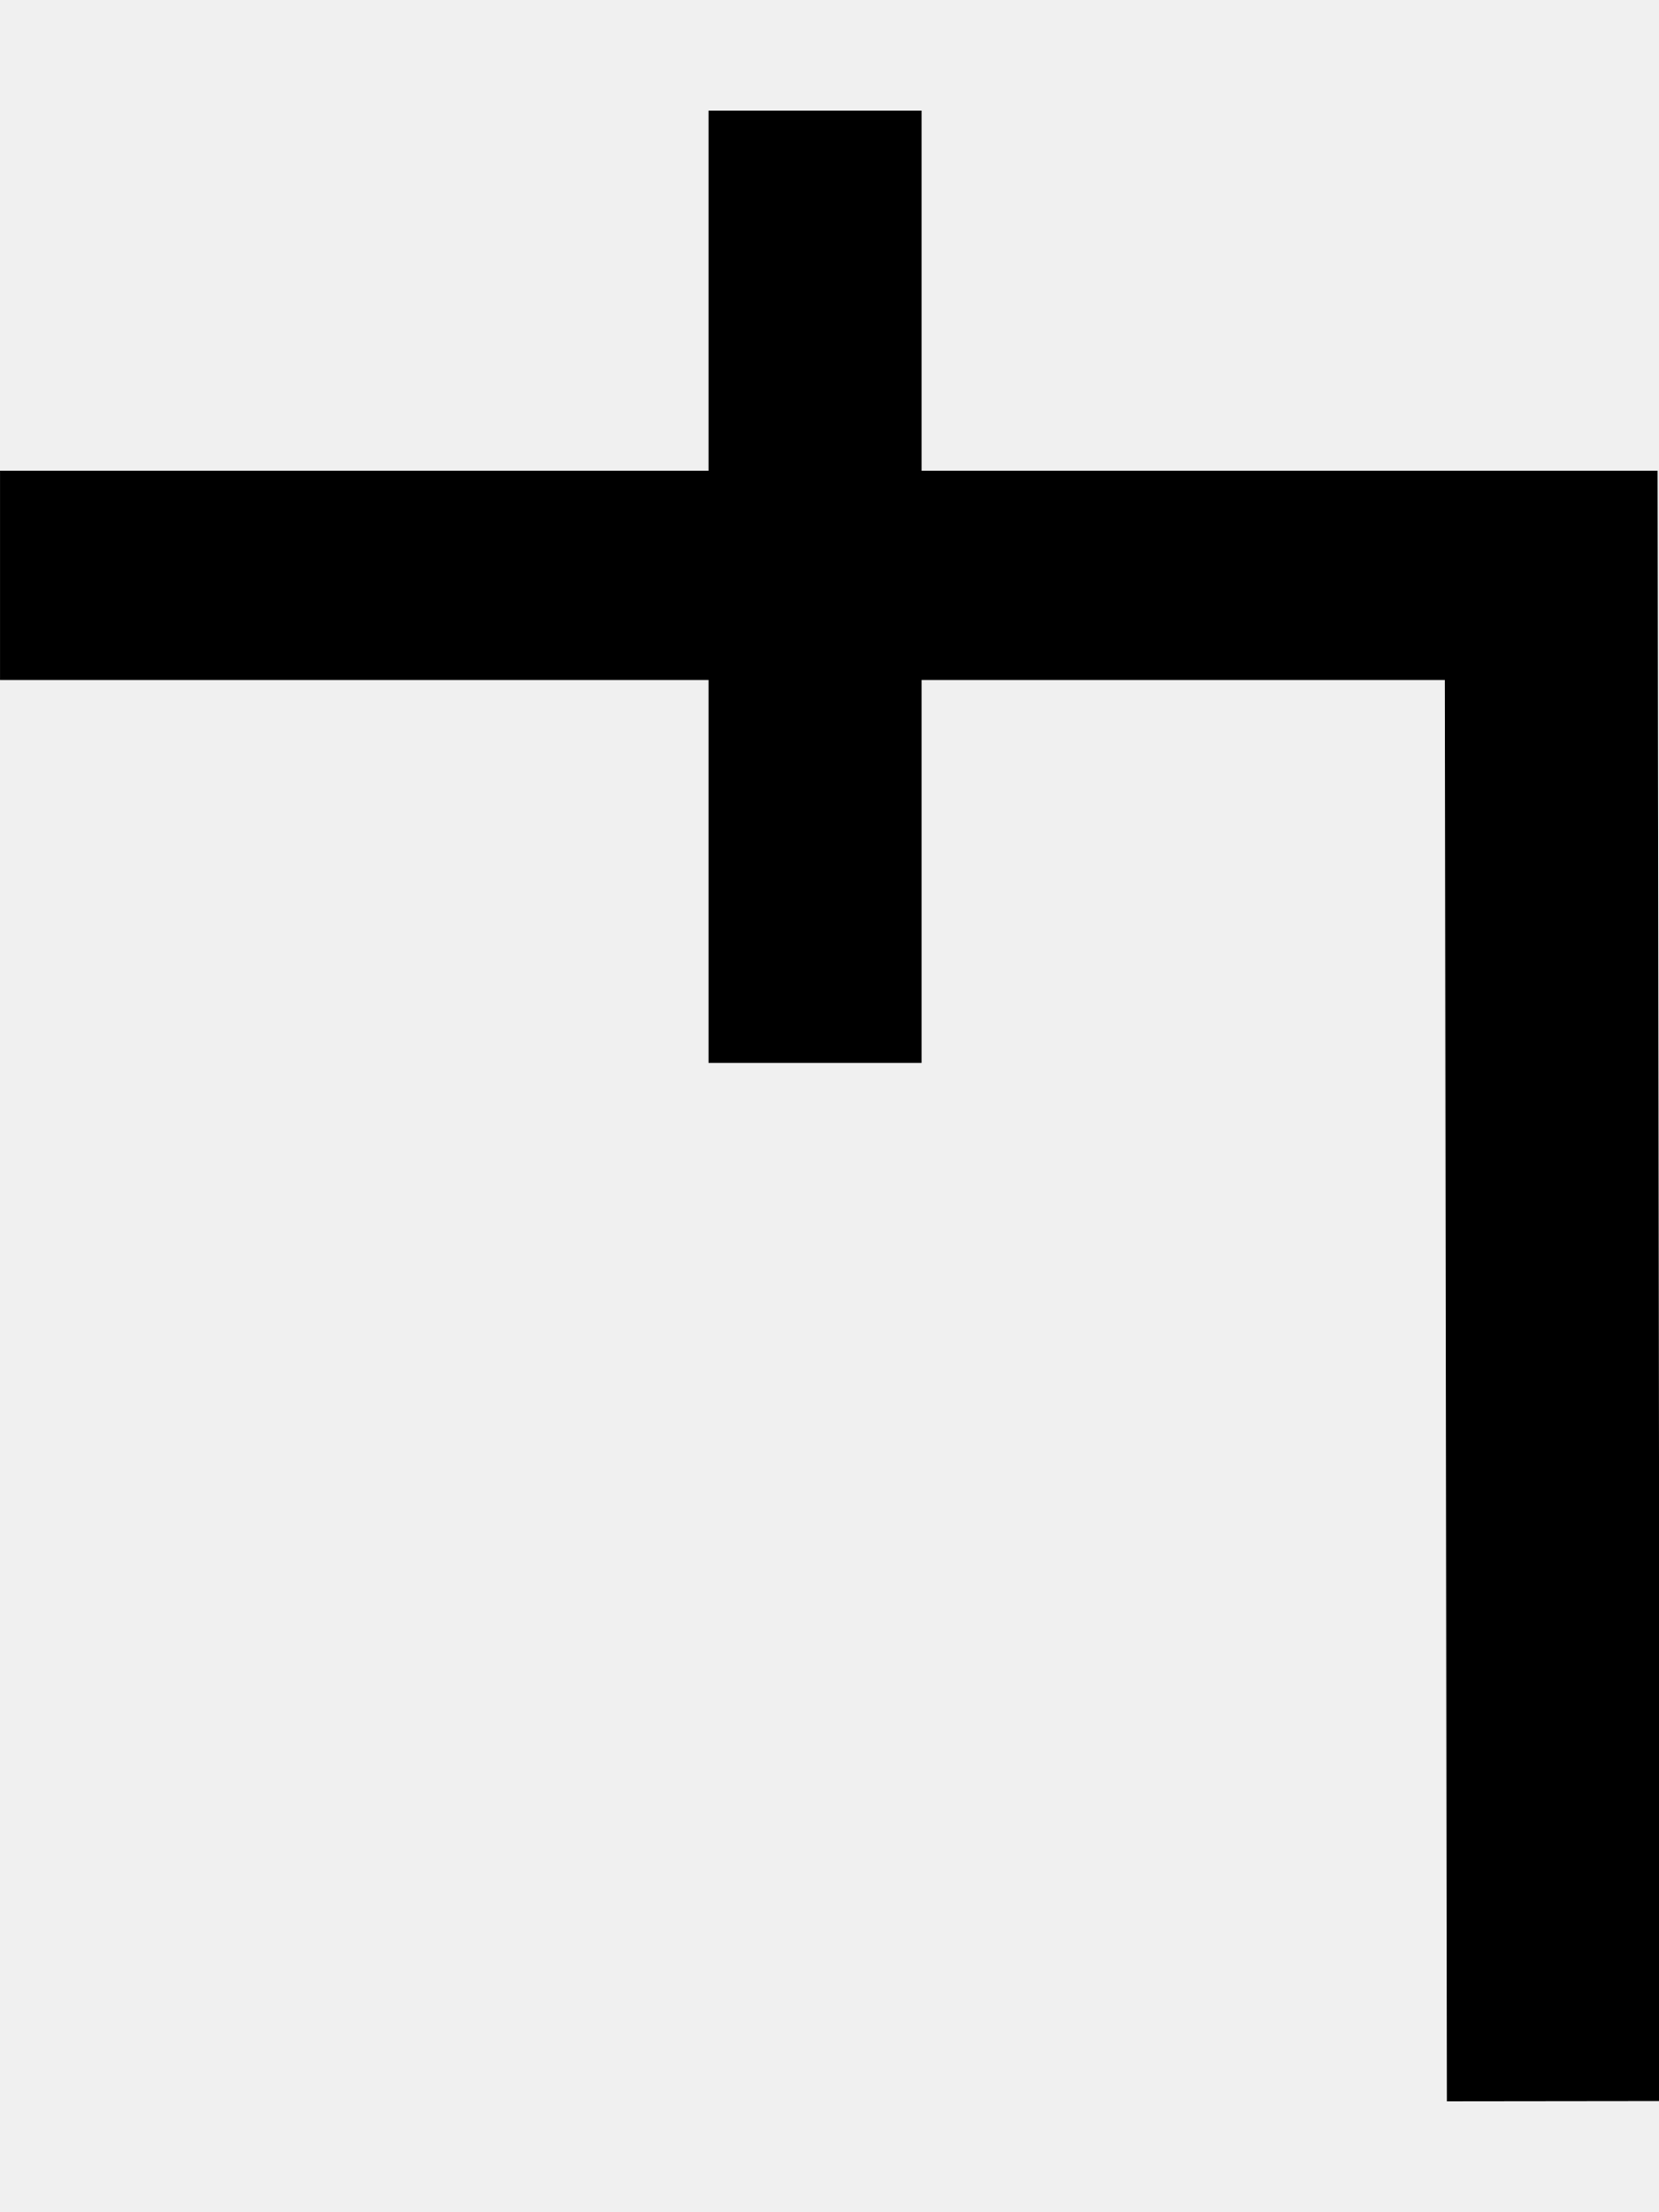
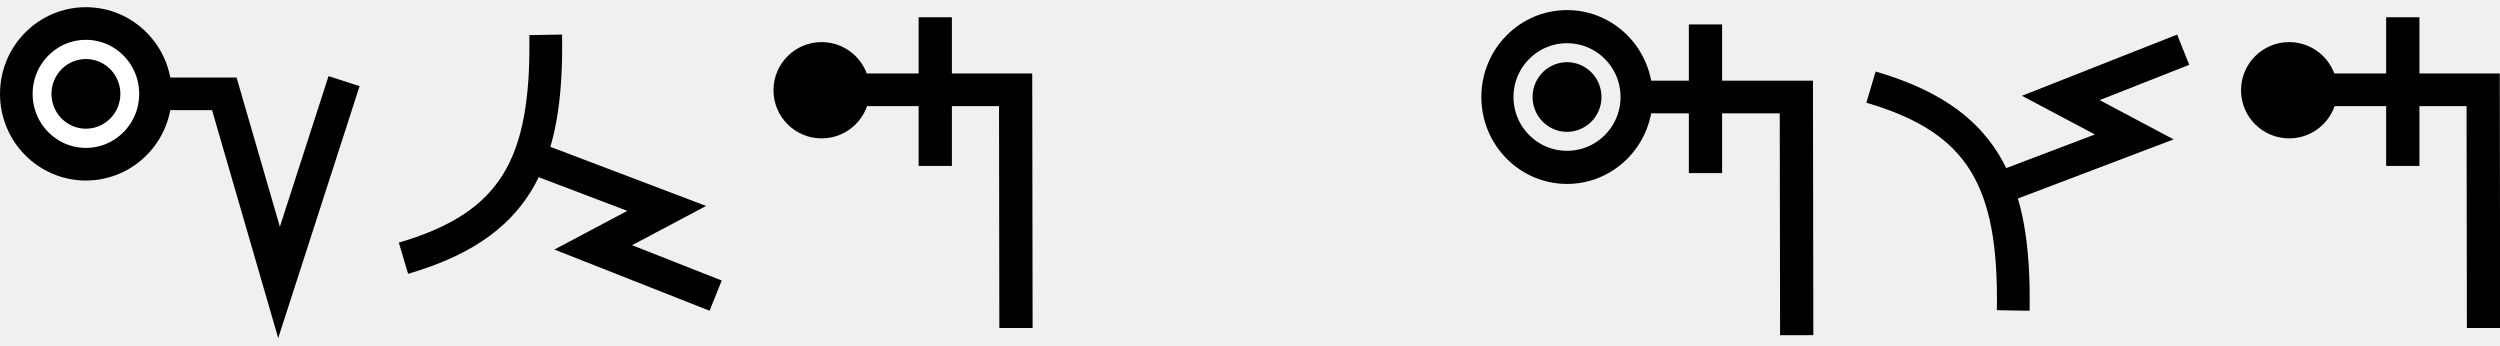
- <svg xmlns="http://www.w3.org/2000/svg" width="15" height="20" viewBox="0 0 15 20" version="1.1" id="svg3807">
+ <svg xmlns="http://www.w3.org/2000/svg" width="144.8" height="20" viewBox="0 0 144.8 20" version="1.1" id="svg3807">
  <g id="layer L1" transform="translate(0,10)">
    <g transform="translate(0,0)">
-       <g transform="translate(0,0)">
-         <g id="layer1" transform="translate(0,-291.7083)">
-           <g transform="matrix(1.172932,0,0,-0.9520283,-583.8196,-1486.07)" id="g10351" style="stroke-width:1.788;stroke-miterlimit:4;stroke-dasharray:none">
-             <g transform="matrix(0.9094024,0,0,1.120415,45.09442,226.1223)" id="g10351-0" style="stroke-width:1.789;stroke-miterlimit:4;stroke-dasharray:none">
-               <g id="g2601" transform="matrix(0.8925618,0,0,0.8925266,53.47671,-202.8362)" style="stroke-width:2.005">
-                 <g id="g3084" transform="matrix(1.011122,0,0,0.9932151,-7.370096,-3.208633)" style="stroke-width:2.001">
-                   <path style="fill:none;fill-rule:evenodd;stroke:#000000;stroke-width:2.001;stroke-linecap:butt;stroke-linejoin:miter;stroke-miterlimit:4;stroke-dasharray:none;stroke-opacity:1" d="m 514.148,-1885.254 -0.021,14.59 h -14.569" id="path4186-6-7-94-7-8-3-4-9-4-6-1-9-0" />
-                   <path style="fill:none;fill-rule:evenodd;stroke:#000000;stroke-width:2.001;stroke-linecap:butt;stroke-linejoin:miter;stroke-miterlimit:4;stroke-dasharray:none;stroke-opacity:1" d="m 507.213,-1875.326 v 9.106" id="path4186-6-7-94-7-8-3-4-9-4-6-7-7-6-2" />
+       <g id="layer1" transform="translate(0,-291.7083)">
+         <g transform="matrix(1.172932,0,0,-0.9520283,-583.8196,-1486.07)" id="g10351" style="stroke-width:1.788;stroke-miterlimit:4;stroke-dasharray:none">
+           <g transform="matrix(0.9094024,0,0,1.120415,45.09442,226.1223)" id="g10351-0" style="stroke-width:1.789;stroke-miterlimit:4;stroke-dasharray:none">
+             <g id="g1352" transform="translate(4.664865,-3.303958)">
+               <path style="fill:none;fill-rule:evenodd;stroke:#000000;stroke-width:1.772;stroke-linecap:butt;stroke-linejoin:miter;stroke-miterlimit:4;stroke-dasharray:none;stroke-opacity:1" d="m 511.761,-1860.214 -3.53,-10.93 -2.972,10.24 h -7.515" id="path4186-6-7-94-7-8-3-4-9-6-9-9-8-7-3-2" />
+               <g id="g872">
+                 <path id="path3355-6-2-3-6-9-4-3-7-5" d="m 501.523,-1860.905 a 3.779,3.82 0 0 0 -3.779,-3.82 3.779,3.82 0 0 0 -3.779,3.82 3.779,3.82 0 0 0 3.779,3.82 3.779,3.82 0 0 0 3.779,-3.82 z" style="fill:#ffffff;fill-opacity:1;fill-rule:evenodd;stroke:#000000;stroke-width:1.772;stroke-linecap:butt;stroke-linejoin:miter;stroke-miterlimit:4;stroke-dasharray:none;stroke-opacity:1" />
+                 <ellipse transform="matrix(0.2562063,-0.9666221,0.9652158,0.2614546,0,0)" cy="4.355" cx="1926.341" id="path3355-3-2-2-9-2-2-3-7-4-0-5-4-9-8-6-9" style="fill:#000000;fill-opacity:1;fill-rule:evenodd;stroke:none;stroke-width:1.772;stroke-linecap:butt;stroke-linejoin:miter;stroke-miterlimit:4;stroke-dasharray:none;stroke-opacity:1" rx="1.89" ry="1.872" />
+               </g>
+             </g>
+           </g>
+         </g>
+       </g>
+     </g>
+     <g transform="translate(23.1,0)">
+       <g id="layer1" transform="translate(0,-291.7083)">
+         <g transform="matrix(1.172932,0,0,-0.9520283,-583.8196,-1486.07)" id="g10351" style="stroke-width:1.788;stroke-miterlimit:4;stroke-dasharray:none">
+           <g transform="matrix(0.9094024,0,0,1.120415,45.09442,226.1223)" id="g10351-0" style="stroke-width:1.789;stroke-miterlimit:4;stroke-dasharray:none">
+             <g id="g2601" transform="matrix(0.8925618,0,0,0.8925266,53.47671,-202.8362)" style="stroke-width:2.005">
+               <g transform="matrix(0.9161032,0,0,-0.9078513,101.9969,-4745.411)" id="g14246" style="stroke-width:2.177;stroke-miterlimit:4;stroke-dasharray:none">
+                 <g transform="matrix(1.222974,0,0,1.234139,-146.3597,738.2648)" id="g14253">
+                   <g transform="translate(-39.3611,1.9848)" id="g14264" style="stroke-width:1.772;stroke-miterlimit:4;stroke-dasharray:none">
+                     <g id="g10359-10-8" transform="matrix(1,0,0,-1,-52.73343,-5050.882)" style="stroke-width:1.772;stroke-miterlimit:4;stroke-dasharray:none">
+                       <g transform="matrix(1,0,0,-1,9.453375,-5051.509)" id="g14371">
+                         <g id="g10364-8-3" transform="matrix(1,0,0,-1,-48.16121,-5051.049)" />
+                         <g transform="translate(-27.1658,1.5491)" id="g14427">
+                           <g id="g10367-880-7" transform="matrix(1,0,0,-1,-48.16121,-5051.049)" />
+                           <g transform="translate(-45.4538,2.7243)" id="g14438">
+                             <g id="g10370-7-5" transform="matrix(1,0,0,-1,-48.16121,-5051.049)" />
+                             <g transform="translate(-30.4313,0.6037)" id="g14451">
+                               <g id="g12601" style="stroke-width:2.605;stroke-miterlimit:4;stroke-dasharray:none" transform="matrix(0.6486516,0,0,0.7128036,230.9036,-908.8502)">
+                                 <g transform="matrix(1.362437,0,0,1.230725,1637.558,-3042.701)" id="layer1-7-6-29-3-5-6-8-1" style="stroke-width:2.012;stroke-miterlimit:4;stroke-dasharray:none">
+                                   <g id="g5414-53-1-3-3-6-3-7-5" transform="matrix(5.820712,0,0,5.820712,-711.3569,-666.8932)" style="stroke-width:0.346;stroke-miterlimit:4;stroke-dasharray:none">
+                                     <g id="g4442-6-8-3-9-6-1-1-9-9" transform="matrix(0.2597607,0,0,0.2597607,12.18558,38.7607)" style="stroke-width:1.331;stroke-miterlimit:4;stroke-dasharray:none">
+                                       <g id="g4446-6-9-0-8-2-0-1-7-7-6-4" transform="rotate(180,65.80256,172.9668)" style="stroke-width:1.331;stroke-miterlimit:4;stroke-dasharray:none">
+                                         <g id="g4404-1-2-4-3-1-8-8-2-5-0-9" transform="translate(-1.010153,-6.12405)" style="stroke-width:1.331;stroke-miterlimit:4;stroke-dasharray:none">
+                                           <g id="g5418-7-5-85-7-2-9-4-0" transform="matrix(-0.6743976,0,0,-0.6743976,185.5898,179.4294)" style="stroke-width:1.973;stroke-miterlimit:4;stroke-dasharray:none">
+                                             <path style="fill:none;fill-rule:evenodd;stroke:#000000;stroke-width:1.973;stroke-linecap:butt;stroke-linejoin:miter;stroke-miterlimit:4;stroke-dasharray:none;stroke-opacity:1" d="M 11.346,59.148 C 11.482,67.003 9.451,70.738 2.776,72.707" id="path4182-7-9-09-0-9-6-1-9" />
+                                           </g>
+                                           <path id="path4176-5-9-6-5-2-2-0-1" d="m 178.551,134.55 -5.53,-2.115 2.985,-1.595 -4.974,-1.976" style="fill:none;fill-rule:evenodd;stroke:#000000;stroke-width:1.331;stroke-linecap:butt;stroke-linejoin:miter;stroke-miterlimit:4;stroke-dasharray:none;stroke-opacity:1" />
+                                         </g>
+                                       </g>
+                                     </g>
+                                   </g>
+                                 </g>
+                               </g>
+                             </g>
+                           </g>
+                         </g>
+                       </g>
+                     </g>
+                   </g>
+                 </g>
+               </g>
+             </g>
+           </g>
+         </g>
+       </g>
+     </g>
+     <g transform="translate(44.8,0)">
+       <g id="layer1" transform="translate(0,-291.7083)">
+         <g transform="matrix(1.172932,0,0,-0.9520283,-583.8196,-1486.07)" id="g10351" style="stroke-width:1.788;stroke-miterlimit:4;stroke-dasharray:none">
+           <g transform="matrix(0.9094024,0,0,1.120415,45.09442,226.1223)" id="g10351-0" style="stroke-width:1.789;stroke-miterlimit:4;stroke-dasharray:none">
+             <g id="g2601" transform="matrix(0.8925618,0,0,0.8925266,53.47671,-202.8362)" style="stroke-width:2.005">
+               <g id="g1224">
+                 <g id="g1260">
+                   <g id="g3084" transform="matrix(1.011122,0,0,0.9932151,-7.370096,-3.208633)" style="stroke-width:2.001">
+                     <path style="fill:none;fill-rule:evenodd;stroke:#000000;stroke-width:2.001;stroke-linecap:butt;stroke-linejoin:miter;stroke-miterlimit:4;stroke-dasharray:none;stroke-opacity:1" d="m 514.148,-1885.254 -0.021,14.59 H 501.635" id="path4186-6-7-94-7-8-3-4-9-4-6-1-9-0" />
+                     <path style="fill:none;fill-rule:evenodd;stroke:#000000;stroke-width:2.001;stroke-linecap:butt;stroke-linejoin:miter;stroke-miterlimit:4;stroke-dasharray:none;stroke-opacity:1" d="m 509.291,-1875.326 v 9.106" id="path4186-6-7-94-7-8-3-4-9-4-6-7-7-6-2" />
+                   </g>
+                   <ellipse style="fill:#000000;fill-opacity:1;stroke-width:7.94" id="path853" cx="500.673" cy="1861.206" transform="scale(1,-1)" rx="2.929" ry="2.929" />
+                 </g>
+               </g>
+             </g>
+           </g>
+         </g>
+       </g>
+     </g>
+     <g transform="translate(62.8,0)">
+       <g />
+     </g>
+     <g transform="translate(85.8,0)">
+       <g id="layer1" transform="translate(0,-291.7083)">
+         <g transform="matrix(1.172932,0,0,-0.9520283,-583.8196,-1486.07)" id="g10351" style="stroke-width:1.788;stroke-miterlimit:4;stroke-dasharray:none">
+           <g transform="matrix(0.9094024,0,0,1.120415,45.09442,226.1223)" id="g10351-0" style="stroke-width:1.789;stroke-miterlimit:4;stroke-dasharray:none">
+             <g id="g2601" transform="matrix(0.8925618,0,0,0.8925266,53.47671,-202.8362)" style="stroke-width:2.005">
+               <g id="g3084" transform="matrix(1.011122,0,0,0.9932151,-7.370096,-3.208633)" style="stroke-width:2.001" />
+               <g id="g1076" transform="translate(9.445389,-0.4366058)">
+                 <path style="fill:none;fill-rule:evenodd;stroke:#000000;stroke-width:2.001;stroke-linecap:butt;stroke-linejoin:miter;stroke-miterlimit:4;stroke-dasharray:none;stroke-opacity:1" d="m 509.19,-1885.254 -0.021,14.59 h -9.611" id="path4186-6-7-94-7-8-3-4-9-4-6-1-9-0" transform="matrix(1.011122,0,0,0.9932151,-7.370097,-3.208661)" />
+                 <path style="fill:none;fill-rule:evenodd;stroke:#000000;stroke-width:2.001;stroke-linecap:butt;stroke-linejoin:miter;stroke-miterlimit:4;stroke-dasharray:none;stroke-opacity:1" d="m 503.701,-1875.326 v 9.106" id="path4186-6-7-94-7-8-3-4-9-4-6-7-7-6-2" transform="matrix(1.011122,0,0,0.9932151,-7.370097,-3.208661)" />
+                 <g id="g1156" transform="matrix(-0.2091263,0,0,-0.2155637,509.1903,-1850.496)" style="fill:#ffffff;fill-opacity:1;stroke:#000000;stroke-width:9.349;stroke-miterlimit:4;stroke-dasharray:none;stroke-opacity:1">
+                   <path id="path3355-6-2-3-6-9-4-3-7-5" d="M 54.734,49.569 A 20.246,19.856 0 0 0 74.98,69.425 20.246,19.856 0 0 0 95.226,49.569 20.246,19.856 0 0 0 74.98,29.712 20.246,19.856 0 0 0 54.734,49.569 Z" style="fill:none;fill-rule:evenodd;stroke:#000000;stroke-width:9.349;stroke-linecap:butt;stroke-linejoin:miter;stroke-miterlimit:4;stroke-dasharray:none;stroke-opacity:1" />
+                   <ellipse transform="matrix(-0.2635431,0.9646476,-0.9671602,-0.2541677,0,0)" cy="-85.394" cx="28.886" id="path3355-3-2-2-9-2-2-3-7-4-0-5-4-9-8-6-9" style="fill:#000000;fill-opacity:1;fill-rule:evenodd;stroke:none;stroke-width:9.349;stroke-linecap:butt;stroke-linejoin:miter;stroke-miterlimit:4;stroke-dasharray:none;stroke-opacity:1" rx="9.843" ry="10.01" />
+                 </g>
+               </g>
+             </g>
+           </g>
+         </g>
+       </g>
+     </g>
+     <g transform="translate(108.1,0)">
+       <g id="layer1" transform="translate(0,-291.7083)">
+         <g transform="matrix(1.172932,0,0,-0.9520283,-583.8196,-1486.07)" id="g10351" style="stroke-width:1.788;stroke-miterlimit:4;stroke-dasharray:none">
+           <g transform="matrix(0.9094024,0,0,1.120415,45.09442,226.1223)" id="g10351-0" style="stroke-width:1.789;stroke-miterlimit:4;stroke-dasharray:none">
+             <g id="g2601" transform="matrix(0.8925618,0,0,0.8925266,53.47671,-202.8362)" style="stroke-width:2.005">
+               <g transform="matrix(0.9161032,0,0,-0.9078513,101.9969,-4745.411)" id="g14246" style="stroke-width:2.177;stroke-miterlimit:4;stroke-dasharray:none">
+                 <g transform="matrix(1.222974,0,0,1.234139,-146.3597,738.2648)" id="g14253">
+                   <g transform="translate(-39.3611,1.9848)" id="g14264" style="stroke-width:1.772;stroke-miterlimit:4;stroke-dasharray:none">
+                     <g id="g10359-10-8" transform="matrix(1,0,0,-1,-52.73343,-5050.882)" style="stroke-width:1.772;stroke-miterlimit:4;stroke-dasharray:none">
+                       <g transform="matrix(1,0,0,-1,9.453375,-5051.509)" id="g14371">
+                         <g id="g10364-8-3" transform="matrix(1,0,0,-1,-48.16121,-5051.049)" />
+                         <g transform="translate(-27.1658,1.5491)" id="g14427">
+                           <g id="g10367-880-7" transform="matrix(1,0,0,-1,-48.16121,-5051.049)" />
+                           <g transform="translate(-45.4538,2.7243)" id="g14438">
+                             <g id="g10370-7-5" transform="matrix(1,0,0,-1,-48.16121,-5051.049)" />
+                             <g transform="translate(-30.4313,0.6037)" id="g14451">
+                               <g id="g12601" style="stroke-width:2.605;stroke-miterlimit:4;stroke-dasharray:none" transform="matrix(0.6486516,0,0,0.7128036,230.9036,-908.8502)">
+                                 <g transform="matrix(1.362437,0,0,-1.230725,1637.558,-3316.963)" id="layer1-7-6-29-3-5-6-8-1" style="stroke-width:2.012;stroke-miterlimit:4;stroke-dasharray:none">
+                                   <g id="g5414-53-1-3-3-6-3-7-5" transform="matrix(5.820712,0,0,5.820712,-711.3569,-666.8932)" style="stroke-width:0.346;stroke-miterlimit:4;stroke-dasharray:none">
+                                     <g id="g4442-6-8-3-9-6-1-1-9-9" transform="matrix(0.2597607,0,0,0.2597607,12.18558,38.7607)" style="stroke-width:1.331;stroke-miterlimit:4;stroke-dasharray:none">
+                                       <g id="g4446-6-9-0-8-2-0-1-7-7-6-4" transform="rotate(180,65.80256,172.9668)" style="stroke-width:1.331;stroke-miterlimit:4;stroke-dasharray:none">
+                                         <g id="g4404-1-2-4-3-1-8-8-2-5-0-9" transform="translate(-1.010153,-6.12405)" style="stroke-width:1.331;stroke-miterlimit:4;stroke-dasharray:none">
+                                           <g id="g5418-7-5-85-7-2-9-4-0" transform="matrix(-0.6743976,0,0,-0.6743976,185.5898,179.4294)" style="stroke-width:1.973;stroke-miterlimit:4;stroke-dasharray:none">
+                                             <path style="fill:none;fill-rule:evenodd;stroke:#000000;stroke-width:1.973;stroke-linecap:butt;stroke-linejoin:miter;stroke-miterlimit:4;stroke-dasharray:none;stroke-opacity:1" d="M 11.346,59.148 C 11.482,67.003 9.451,70.738 2.776,72.707" id="path4182-7-9-09-0-9-6-1-9" />
+                                           </g>
+                                           <path id="path4176-5-9-6-5-2-2-0-1" d="m 178.551,134.55 -5.53,-2.115 2.985,-1.595 -4.974,-1.976" style="fill:none;fill-rule:evenodd;stroke:#000000;stroke-width:1.331;stroke-linecap:butt;stroke-linejoin:miter;stroke-miterlimit:4;stroke-dasharray:none;stroke-opacity:1" />
+                                         </g>
+                                       </g>
+                                     </g>
+                                   </g>
+                                 </g>
+                               </g>
+                             </g>
+                           </g>
+                         </g>
+                       </g>
+                     </g>
+                   </g>
+                 </g>
+               </g>
+             </g>
+           </g>
+         </g>
+       </g>
+     </g>
+     <g transform="translate(129.8,0)">
+       <g id="layer1" transform="translate(0,-291.7083)">
+         <g transform="matrix(1.172932,0,0,-0.9520283,-583.8196,-1486.07)" id="g10351" style="stroke-width:1.788;stroke-miterlimit:4;stroke-dasharray:none">
+           <g transform="matrix(0.9094024,0,0,1.120415,45.09442,226.1223)" id="g10351-0" style="stroke-width:1.789;stroke-miterlimit:4;stroke-dasharray:none">
+             <g id="g2601" transform="matrix(0.8925618,0,0,0.8925266,53.47671,-202.8362)" style="stroke-width:2.005">
+               <g id="g1224">
+                 <g id="g1260">
+                   <g id="g3084" transform="matrix(1.011122,0,0,0.9932151,-7.370096,-3.208633)" style="stroke-width:2.001">
+                     <path style="fill:none;fill-rule:evenodd;stroke:#000000;stroke-width:2.001;stroke-linecap:butt;stroke-linejoin:miter;stroke-miterlimit:4;stroke-dasharray:none;stroke-opacity:1" d="m 514.148,-1885.254 -0.021,14.59 H 501.635" id="path4186-6-7-94-7-8-3-4-9-4-6-1-9-0" />
+                     <path style="fill:none;fill-rule:evenodd;stroke:#000000;stroke-width:2.001;stroke-linecap:butt;stroke-linejoin:miter;stroke-miterlimit:4;stroke-dasharray:none;stroke-opacity:1" d="m 509.291,-1875.326 v 9.106" id="path4186-6-7-94-7-8-3-4-9-4-6-7-7-6-2" />
+                   </g>
+                   <ellipse style="fill:#000000;fill-opacity:1;stroke-width:7.94" id="path853" cx="500.673" cy="1861.206" transform="scale(1,-1)" rx="2.929" ry="2.929" />
                </g>
              </g>
            </g>
          </g>
        </g>
      </g>
    </g>
  </g>
</svg>
